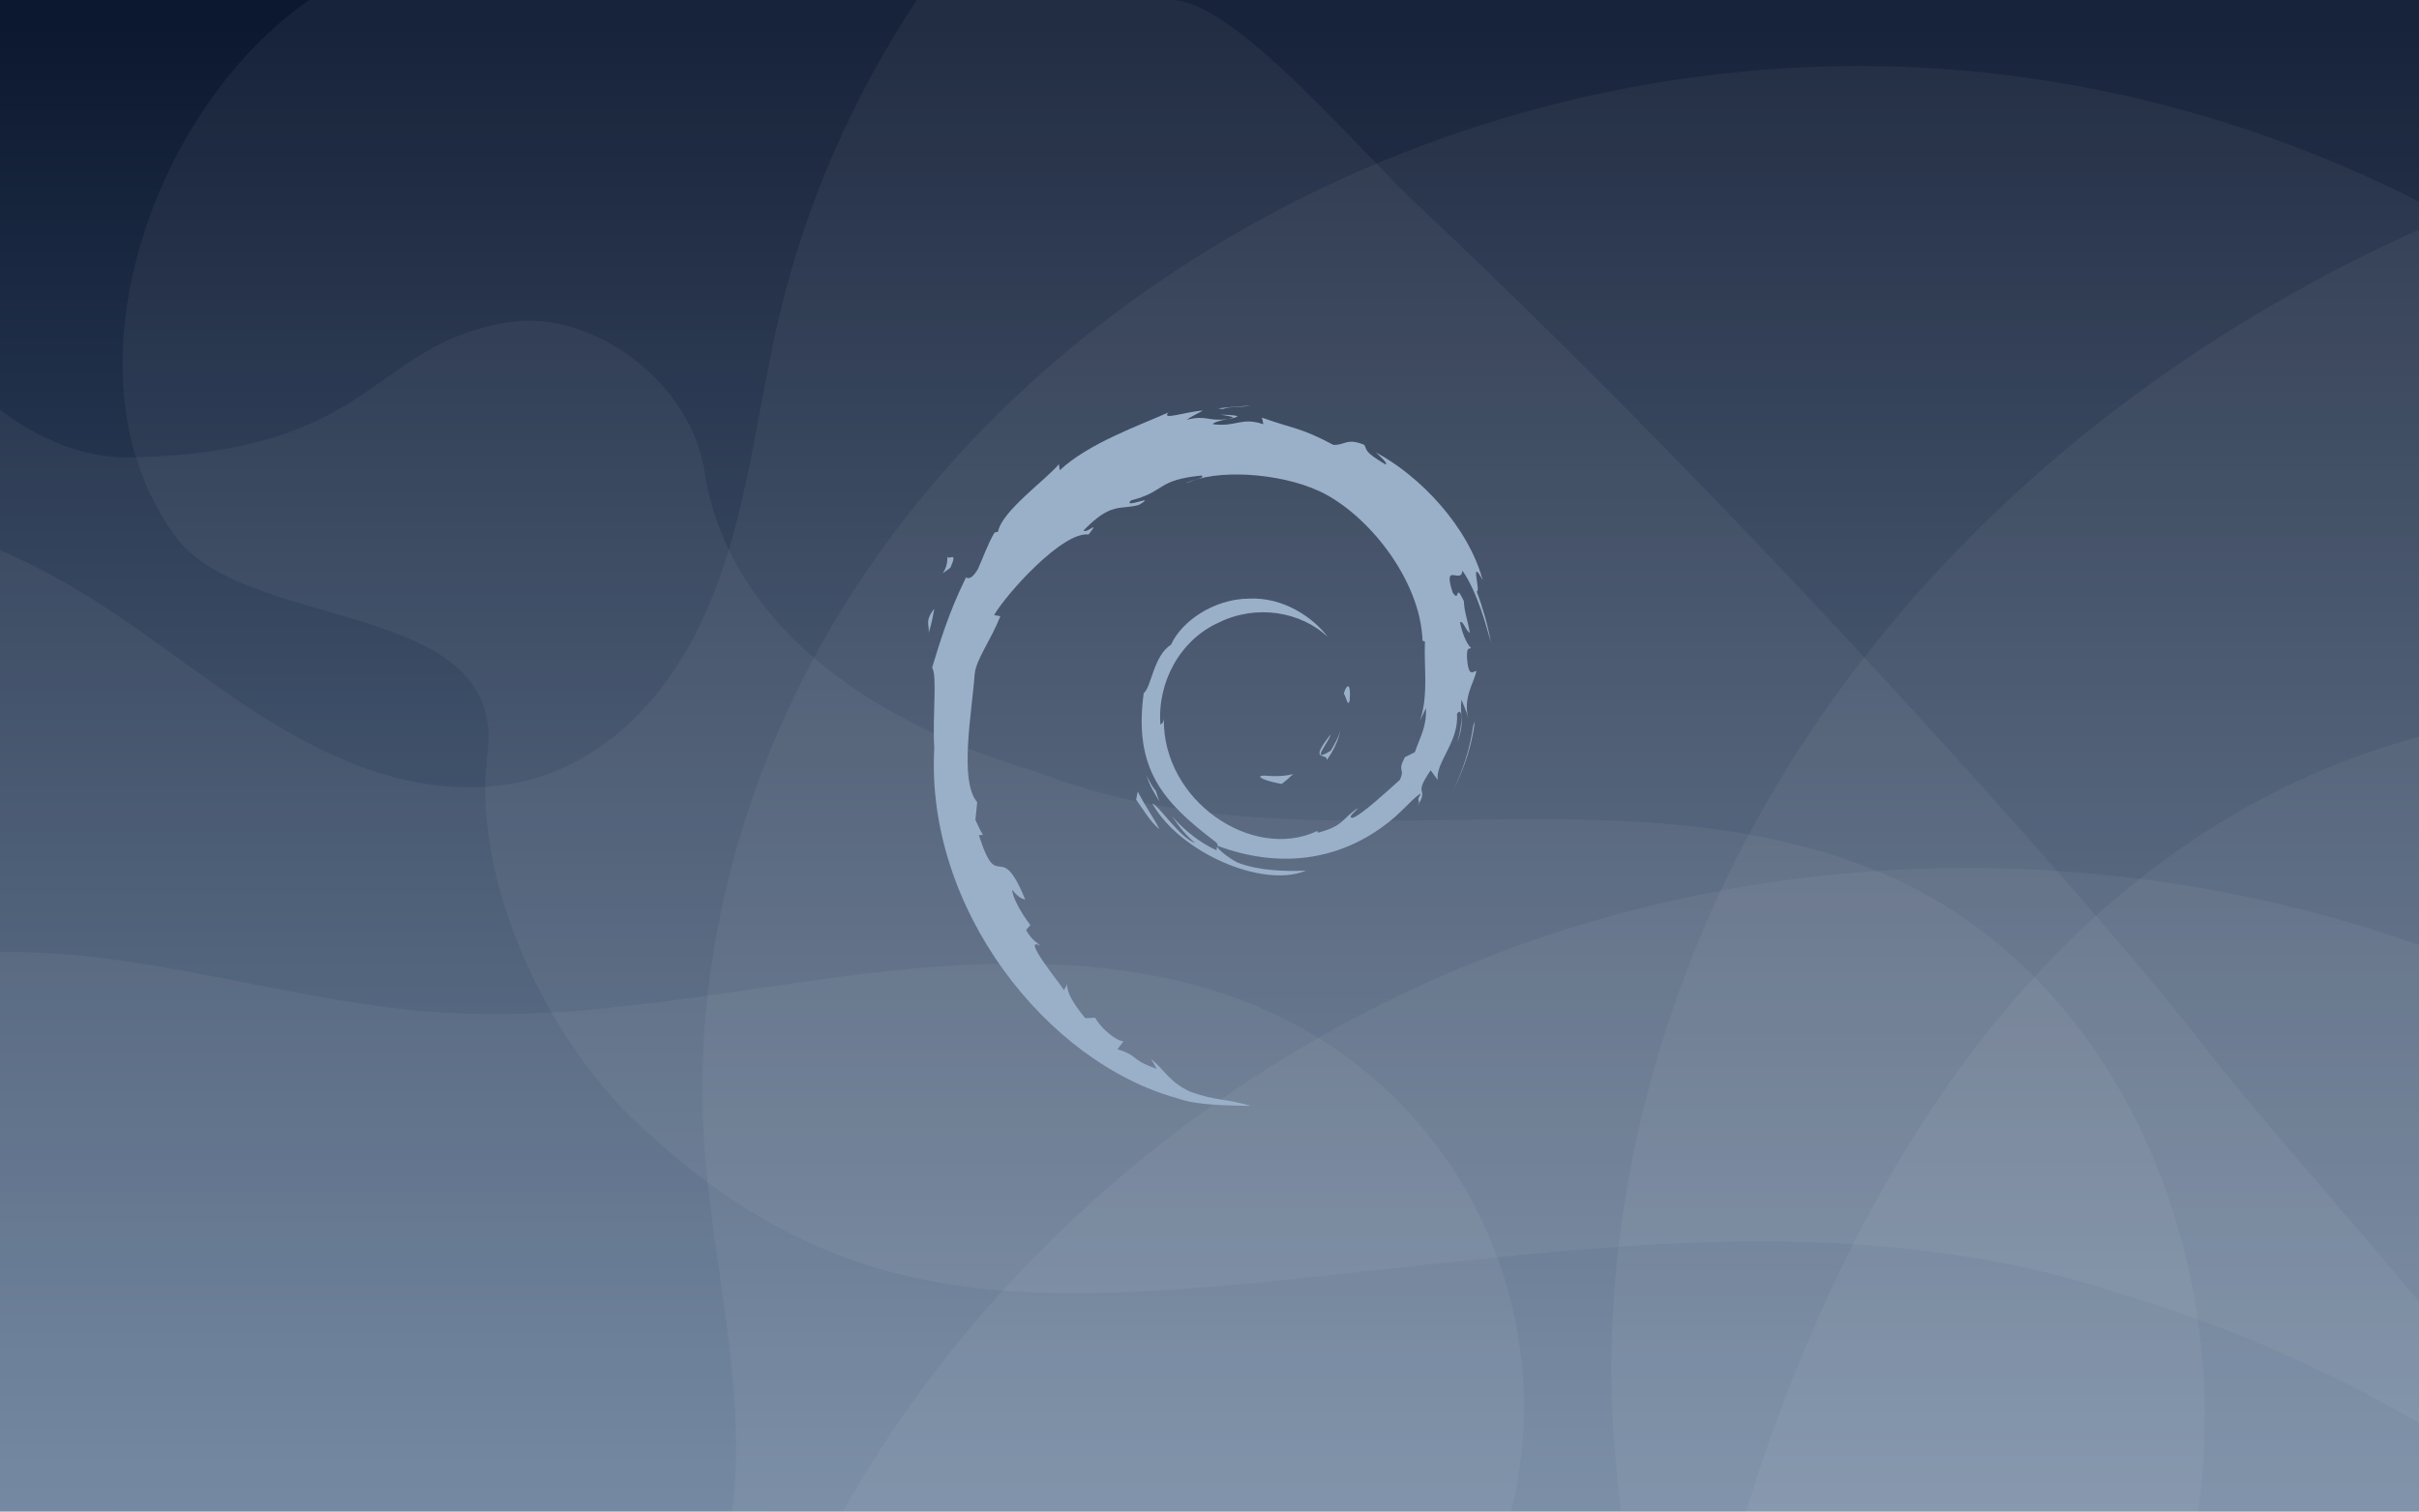
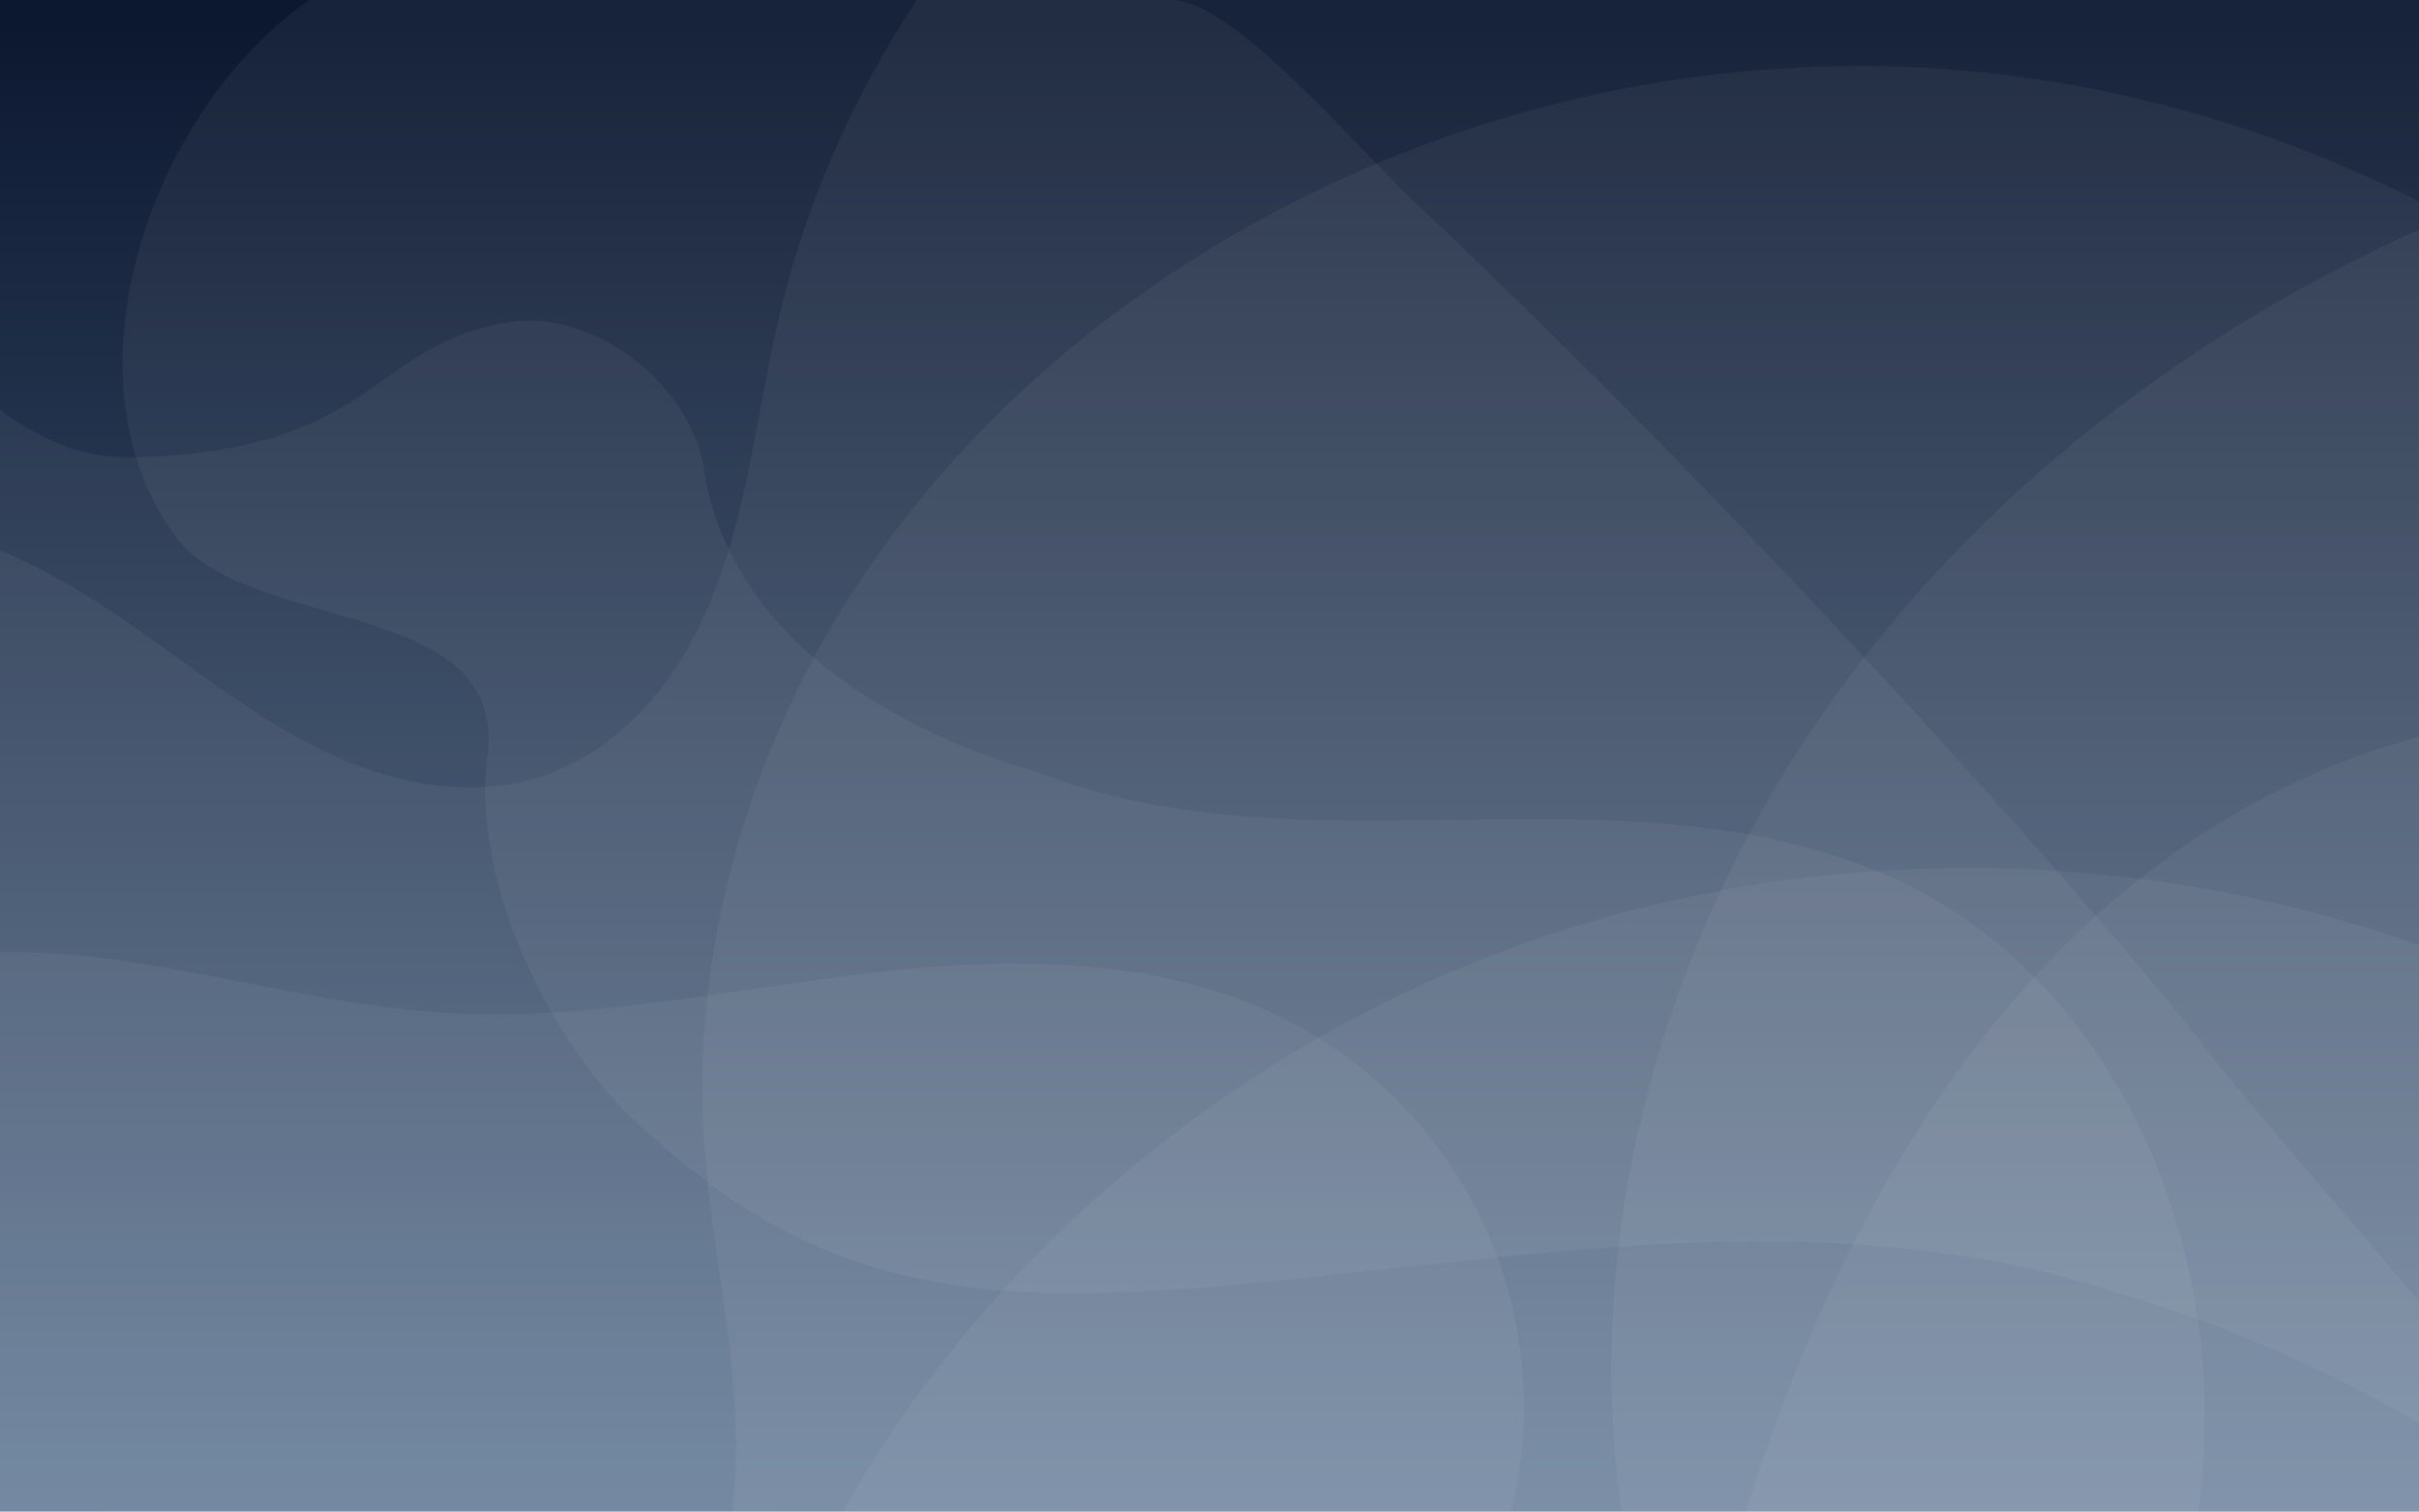
<svg xmlns="http://www.w3.org/2000/svg" xmlns:xlink="http://www.w3.org/1999/xlink" width="1920" height="1200" viewBox="0 0 508 317.5" version="1.1" id="svg8">
  <defs id="defs2">
    <linearGradient id="linearGradient873">
      <stop style="stop-color:#0c1830;stop-opacity:1" offset="0" id="stop869" />
      <stop style="stop-color:#5f7794;stop-opacity:1" offset="1" id="stop871" />
    </linearGradient>
    <linearGradient xlink:href="#linearGradient873" id="linearGradient875" x1="535.661" y1="-265.379" x2="535.661" y2="297.172" gradientUnits="userSpaceOnUse" gradientTransform="matrix(0.5555556,0,0,0.5555556,-47.03706,406.5)" />
  </defs>
  <g id="layer2" style="display:inline" transform="translate(0,-254)">
    <rect y="254" x="-47.037" height="317.5" width="602.074" id="rect1009" style="display:inline;opacity:1;fill:url(#linearGradient875);fill-opacity:1;fill-rule:nonzero;stroke:none;stroke-width:6.981;stroke-linecap:butt;stroke-linejoin:round;stroke-miterlimit:4;stroke-dasharray:none;stroke-dashoffset:0;stroke-opacity:1;paint-order:normal;enable-background:new" />
  </g>
  <g id="layer1" transform="translate(0,20.50001)" style="display:inline">
    <g id="g850" transform="matrix(0.5555556,0,0,0.5555556,-47.03703,132)" style="stroke-width:1.8">
      <path transform="matrix(0.2645833,0,0,0.2645833,0,-274.5)" id="rect6945" d="m 4096,213.404 c -181.398,49.846 -356.963,122.708 -521.17,217.334 -280.043,161.377 -528.737,387.18 -702.123,667.635 -173.386,280.455 -268.733,616.713 -247.547,949.688 2.377,37.356 6.201,74.666 10.748,111.939 H 4096 Z" style="display:inline;opacity:0.05;fill:#ffffff;fill-opacity:1;fill-rule:nonzero;stroke:none;stroke-width:47.493;stroke-linecap:butt;stroke-linejoin:round;stroke-miterlimit:4;stroke-dasharray:none;stroke-dashoffset:0;stroke-opacity:1;paint-order:normal;enable-background:new" />
      <path transform="matrix(0.2645833,0,0,0.2645833,0,-274.5)" id="rect1009-3" d="m 4062.619,1015.512 c -99.526,-0.085 -196.651,12.766 -290.264,38.373 -198.726,54.359 -381.628,166.209 -538.107,333.832 C 3055.83,1578.84 2912.791,1843.693 2814.564,2160 H 4096 V 1016.043 c -11.155,-0.331 -22.284,-0.522 -33.381,-0.531 z" style="display:inline;opacity:0.05;fill:#ffffff;fill-opacity:1;fill-rule:nonzero;stroke:none;stroke-width:47.493;stroke-linecap:butt;stroke-linejoin:round;stroke-miterlimit:4;stroke-dasharray:none;stroke-dashoffset:0;stroke-opacity:1;paint-order:normal;enable-background:new" />
      <path transform="matrix(0.2645833,0,0,0.2645833,0,-274.5)" id="rect6824" d="m 1629.818,0 c -90.857,137.18 -158.108,289.981 -196.115,450.096 -29.968,126.246 -42.569,257.099 -86.873,379.055 -22.152,60.978 -52.385,119.562 -94.213,169.154 -41.828,49.593 -95.728,89.958 -157.279,110.463 -58.388,19.451 -121.982,20.515 -182.387,8.736 C 852.547,1105.725 795.101,1081.489 741.332,1051.549 633.795,991.669 540.397,909.267 435.02,845.664 303.282,766.151 153.183,717.735 0,703.611 V 2160 h 4096 l -2e-4,-2160 z" style="display:inline;opacity:0.05;fill:#ffffff;fill-opacity:1;fill-rule:nonzero;stroke:none;stroke-width:47.493;stroke-linecap:butt;stroke-linejoin:round;stroke-miterlimit:4;stroke-dasharray:none;stroke-dashoffset:0;stroke-opacity:1;paint-order:normal;enable-background:new" />
      <path transform="matrix(0.2645833,0,0,0.2645833,0,-274.5)" id="rect6875" d="m 2980.158,94.371 c -310.335,-0.787 -620.797,81.516 -892.498,238.086 -224.669,129.467 -424.188,310.622 -563.289,535.621 -139.101,224.999 -215.594,494.768 -198.598,761.902 11.01,173.049 60.219,344.848 41.633,517.191 -0.462,4.281 -0.977,8.558 -1.523,12.828 H 4096 V 495.322 c -1.158,-0.938 -2.308,-1.886 -3.469,-2.82 -280.792,-226.141 -625.773,-364.443 -979.494,-392.68 -44.215,-3.53 -88.545,-5.339 -132.879,-5.451 z" style="display:inline;opacity:0.05;fill:#ffffff;fill-opacity:1;fill-rule:nonzero;stroke:none;stroke-width:47.493;stroke-linecap:butt;stroke-linejoin:round;stroke-miterlimit:4;stroke-dasharray:none;stroke-dashoffset:0;stroke-opacity:1;paint-order:normal;enable-background:new" />
      <path transform="matrix(0.2645833,0,0,0.2645833,0,-274.5)" id="rect6840" d="m 3131.801,1240.32 c -206.027,-0.081 -412.002,32.525 -607.25,98.447 C 2106.469,1479.926 1739.927,1776.632 1524.225,2160 H 4096 v -660.121 c -46.958,-27.67 -95.131,-53.293 -144.391,-76.711 -255.048,-121.247 -537.476,-182.737 -819.809,-182.848 z" style="display:inline;opacity:0.05;fill:#ffffff;fill-opacity:1;fill-rule:nonzero;stroke:none;stroke-width:47.493;stroke-linecap:butt;stroke-linejoin:round;stroke-miterlimit:4;stroke-dasharray:none;stroke-dashoffset:0;stroke-opacity:1;paint-order:normal;enable-background:new" />
      <path id="rect6831" d="m 201.571,-274.5 c -59.505,41.038 -96.048,143.754 -49.318,204.467 28.962,34.741 124.884,22.289 116.565,81.28 -5.834,47.812 23.421,110.379 61.448,143.127 72.494,66.649 141.315,64.357 233.947,55.684 106.986,-10.577 217.945,-30.287 322.72,4.853 58.444,17.394 113.687,45.398 162.38,82.09 8.919,-20.071 -95.224,-128.193 -132.866,-177.664 -25.795,-33.901 -156.811,-185.463 -296.191,-316.622 -23.887,-22.478 -69.394,-77.214 -92.866,-77.214 z" style="display:inline;opacity:0.05;fill:#ffffff;fill-opacity:1;fill-rule:nonzero;stroke:none;stroke-width:12.566;stroke-linecap:butt;stroke-linejoin:round;stroke-miterlimit:4;stroke-dasharray:none;stroke-dashoffset:0;stroke-opacity:1;paint-order:normal;enable-background:new" />
      <path id="rect6834" d="M 0,-257.148 V 297 H 915.535 C 929.424,202.414 886.967,93.287 794.565,54.981 692.794,13.343 578.646,57.25 476.343,17.28 421.662,1.256 362.475,-33.124 351.308,-93.879 c -4.051,-35.686 -42.725,-63.856 -74.366,-58.787 -52.852,8.467 -49.229,48.669 -141.828,51.14 C 69.787,-99.783 18.291,-195.345 0,-257.148 Z" style="display:inline;opacity:0.05;fill:#ffffff;fill-opacity:1;fill-rule:nonzero;stroke:none;stroke-width:12.566;stroke-linecap:butt;stroke-linejoin:round;stroke-miterlimit:4;stroke-dasharray:none;stroke-dashoffset:0;stroke-opacity:1;paint-order:normal;enable-background:new" />
      <path id="rect6828" d="m 88.215,85.414 c -2.702,-0.003 -5.407,0.041 -8.116,0.136 C 52.527,86.519 25.202,92.981 0,104.197 V 296.915 c 218.558,0.191 437.306,-2e-5 655.864,-2e-5 2.668,-10.684 4.275,-21.631 4.74,-32.635 1.3,-30.773 -6.296,-61.871 -21.636,-88.58 C 623.627,148.992 600.593,126.761 573.357,112.377 525.277,86.985 467.896,87.009 413.896,93.365 359.895,99.72 306.023,111.803 251.759,108.356 196.754,104.863 143.158,85.468 88.215,85.414 Z" style="display:inline;opacity:0.05;fill:#ffffff;fill-opacity:1;fill-rule:nonzero;stroke:none;stroke-width:12.566;stroke-linecap:butt;stroke-linejoin:round;stroke-miterlimit:4;stroke-dasharray:none;stroke-dashoffset:0;stroke-opacity:1;paint-order:normal;enable-background:new" />
    </g>
  </g>
-   <g id="layer3" style="display:inline" transform="translate(0,-254)">
-     <g style="overflow:visible;fill:#9ab0c9;fill-opacity:1;stroke-width:1.799" id="g1007" transform="matrix(1.356475,0,0,1.356475,195.0199,339.1958)">
-       <g id="Layer_1" style="fill:#9ab0c9;fill-opacity:1;stroke-width:1.799">
-         <g id="g984" style="fill:#9ab0c9;fill-opacity:1;stroke-width:1.799">
-           <path id="path960" d="m 51.986,57.297 c -1.797,0.025 0.34,0.926 2.686,1.287 0.648,-0.506 1.236,-1.018 1.76,-1.516 -1.461,0.358 -2.948,0.366 -4.446,0.229" style="fill:#9ab0c9;fill-opacity:1;stroke-width:1.799" />
-           <path id="path962" d="m 61.631,54.893 c 1.07,-1.477 1.85,-3.094 2.125,-4.766 -0.24,1.192 -0.887,2.221 -1.496,3.307 -3.359,2.115 -0.316,-1.256 -0.002,-2.537 -3.612,4.546 -0.496,2.726 -0.627,3.996" style="fill:#9ab0c9;fill-opacity:1;stroke-width:1.799" />
-           <path id="path964" d="m 65.191,45.629 c 0.217,-3.236 -0.637,-2.213 -0.924,-0.978 0.335,0.174 0.6,2.281 0.924,0.978" style="fill:#9ab0c9;fill-opacity:1;stroke-width:1.799" />
-           <path id="path966" d="m 45.172,1.399 c 0.959,0.172 2.072,0.304 1.916,0.533 1.049,-0.23 1.287,-0.442 -1.916,-0.533" style="fill:#9ab0c9;fill-opacity:1;stroke-width:1.799" />
-           <path id="path968" d="M 47.088,1.932 46.41,2.072 47.041,2.016 47.088,1.932" style="fill:#9ab0c9;fill-opacity:1;stroke-width:1.799" />
-           <path id="path970" d="m 76.992,46.856 c 0.107,2.906 -0.85,4.316 -1.713,6.812 l -1.553,0.776 c -1.271,2.468 0.123,1.567 -0.787,3.53 -1.984,1.764 -6.021,5.52 -7.313,5.863 -0.943,-0.021 0.639,-1.113 0.846,-1.541 -2.656,1.824 -2.131,2.738 -6.193,3.846 L 60.16,65.878 C 50.142,70.591 36.226,61.251 36.409,48.507 c -0.107,0.809 -0.304,0.607 -0.526,0.934 -0.517,-6.557 3.028,-13.143 9.007,-15.832 5.848,-2.895 12.704,-1.707 16.893,2.197 -2.301,-3.014 -6.881,-6.209 -12.309,-5.91 -5.317,0.084 -10.291,3.463 -11.951,7.131 -2.724,1.715 -3.04,6.611 -4.227,7.507 -1.597,11.737 3.004,16.808 10.787,22.773 1.225,0.826 0.345,0.951 0.511,1.58 -2.586,-1.211 -4.954,-3.039 -6.901,-5.277 1.033,1.512 2.148,2.982 3.589,4.137 -2.438,-0.826 -5.695,-5.908 -6.646,-6.115 4.203,7.525 17.052,13.197 23.78,10.383 -3.113,0.115 -7.068,0.064 -10.566,-1.229 -1.469,-0.756 -3.467,-2.322 -3.11,-2.615 9.182,3.43 18.667,2.598 26.612,-3.771 2.021,-1.574 4.229,-4.252 4.867,-4.289 -0.961,1.445 0.164,0.695 -0.574,1.971 2.014,-3.248 -0.875,-1.322 2.082,-5.609 l 1.092,1.504 c -0.406,-2.696 3.348,-5.97 2.967,-10.234 0.861,-1.304 0.961,1.403 0.047,4.403 1.268,-3.328 0.334,-3.863 0.66,-6.609 0.352,0.923 0.814,1.904 1.051,2.878 -0.826,-3.216 0.848,-5.416 1.262,-7.285 -0.408,-0.181 -1.275,1.422 -1.473,-2.377 0.029,-1.65 0.459,-0.865 0.625,-1.271 -0.324,-0.186 -1.174,-1.451 -1.691,-3.877 0.375,-0.57 1.002,1.478 1.512,1.562 -0.328,-1.929 -0.893,-3.4 -0.916,-4.88 -1.49,-3.114 -0.527,0.415 -1.736,-1.337 -1.586,-4.947 1.316,-1.148 1.512,-3.396 2.404,3.483 3.775,8.881 4.404,11.117 -0.48,-2.726 -1.256,-5.367 -2.203,-7.922 0.73,0.307 -1.176,-5.609 0.949,-1.691 C 83.519,18.706 76.074,10.902 69.225,7.24 70.063,8.007 71.121,8.97 70.741,9.121 67.335,7.093 67.934,6.935 67.446,6.078 64.671,4.949 64.489,6.169 62.651,6.08 57.421,3.306 56.413,3.601 51.6,1.863 l 0.219,1.023 c -3.465,-1.154 -4.037,0.438 -7.782,0.004 -0.228,-0.178 1.2,-0.644 2.375,-0.815 -3.35,0.442 -3.193,-0.66 -6.471,0.122 0.808,-0.567 1.662,-0.942 2.524,-1.424 -2.732,0.166 -6.522,1.59 -5.352,0.295 -4.456,1.988 -12.37,4.779 -16.811,8.943 l -0.14,-0.933 c -2.035,2.443 -8.874,7.296 -9.419,10.46 l -0.544,0.127 c -1.059,1.793 -1.744,3.825 -2.584,5.67 -1.385,2.36 -2.03,0.908 -1.833,1.278 -2.724,5.523 -4.077,10.164 -5.246,13.97 0.833,1.245 0.02,7.495 0.335,12.497 -1.368,24.704 17.338,48.69 37.785,54.228 2.997,1.072 7.454,1.031 11.245,1.141 -4.473,-1.279 -5.051,-0.678 -9.408,-2.197 -3.143,-1.48 -3.832,-3.17 -6.058,-5.102 l 0.881,1.557 c -4.366,-1.545 -2.539,-1.912 -6.091,-3.037 l 0.941,-1.229 C 28.751,98.334 26.418,96.056 25.78,94.795 l -1.548,0.061 c -1.86,-2.295 -2.851,-3.949 -2.779,-5.23 l -0.5,0.891 c -0.567,-0.973 -6.843,-8.607 -3.587,-6.83 -0.605,-0.553 -1.409,-0.9 -2.281,-2.484 l 0.663,-0.758 c -1.567,-2.016 -2.884,-4.6 -2.784,-5.461 0.836,1.129 1.416,1.34 1.99,1.533 -3.957,-9.818 -4.179,-0.541 -7.176,-9.994 L 8.412,66.472 C 7.926,65.74 7.631,64.945 7.24,64.165 l 0.276,-2.75 C 4.667,58.121 6.719,47.409 7.13,41.534 7.415,39.145 9.508,36.602 11.1,32.614 l -0.97,-0.167 c 1.854,-3.234 10.586,-12.988 14.63,-12.486 1.959,-2.461 -0.389,-0.009 -0.772,-0.629 4.303,-4.453 5.656,-3.146 8.56,-3.947 3.132,-1.859 -2.688,0.725 -1.203,-0.709 5.414,-1.383 3.837,-3.144 10.9,-3.846 0.745,0.424 -1.729,0.655 -2.35,1.205 4.511,-2.207 14.275,-1.705 20.617,1.225 7.359,3.439 15.627,13.605 15.953,23.17 l 0.371,0.1 c -0.188,3.802 0.582,8.199 -0.752,12.238 l 0.908,-1.912" style="fill:#9ab0c9;fill-opacity:1;stroke-width:1.799" />
-           <path id="path972" d="m 32.372,59.764 -0.252,1.26 c 1.181,1.604 2.118,3.342 3.626,4.596 -1.085,-2.118 -1.891,-2.993 -3.374,-5.856" style="fill:#9ab0c9;fill-opacity:1;stroke-width:1.799" />
-           <path id="path974" d="m 35.164,59.654 c -0.625,-0.691 -0.995,-1.523 -1.409,-2.352 0.396,1.457 1.207,2.709 1.962,3.982 l -0.553,-1.63" style="fill:#9ab0c9;fill-opacity:1;stroke-width:1.799" />
-           <path id="path976" d="m 84.568,48.916 -0.264,0.662 c -0.484,3.438 -1.529,6.84 -3.131,9.994 1.77,-3.328 2.915,-6.968 3.395,-10.656" style="fill:#9ab0c9;fill-opacity:1;stroke-width:1.799" />
-           <path id="path978" d="M 45.527,0.537 C 46.742,0.092 48.514,0.293 49.803,0 48.123,0.141 46.451,0.225 44.8,0.438 l 0.727,0.099" style="fill:#9ab0c9;fill-opacity:1;stroke-width:1.799" />
-           <path id="path980" d="m 2.872,23.219 c 0.28,2.592 -1.95,3.598 0.494,1.889 1.31,-2.951 -0.512,-0.815 -0.494,-1.889" style="fill:#9ab0c9;fill-opacity:1;stroke-width:1.799" />
-           <path id="path982" d="M 0,35.215 C 0.563,33.487 0.665,32.449 0.88,31.449 -0.676,33.438 0.164,33.862 0,35.215" style="fill:#9ab0c9;fill-opacity:1;stroke-width:1.799" />
-         </g>
-       </g>
-     </g>
-   </g>
+   <g id="layer3" style="display:inline" transform="translate(0,-254)" />
</svg>
